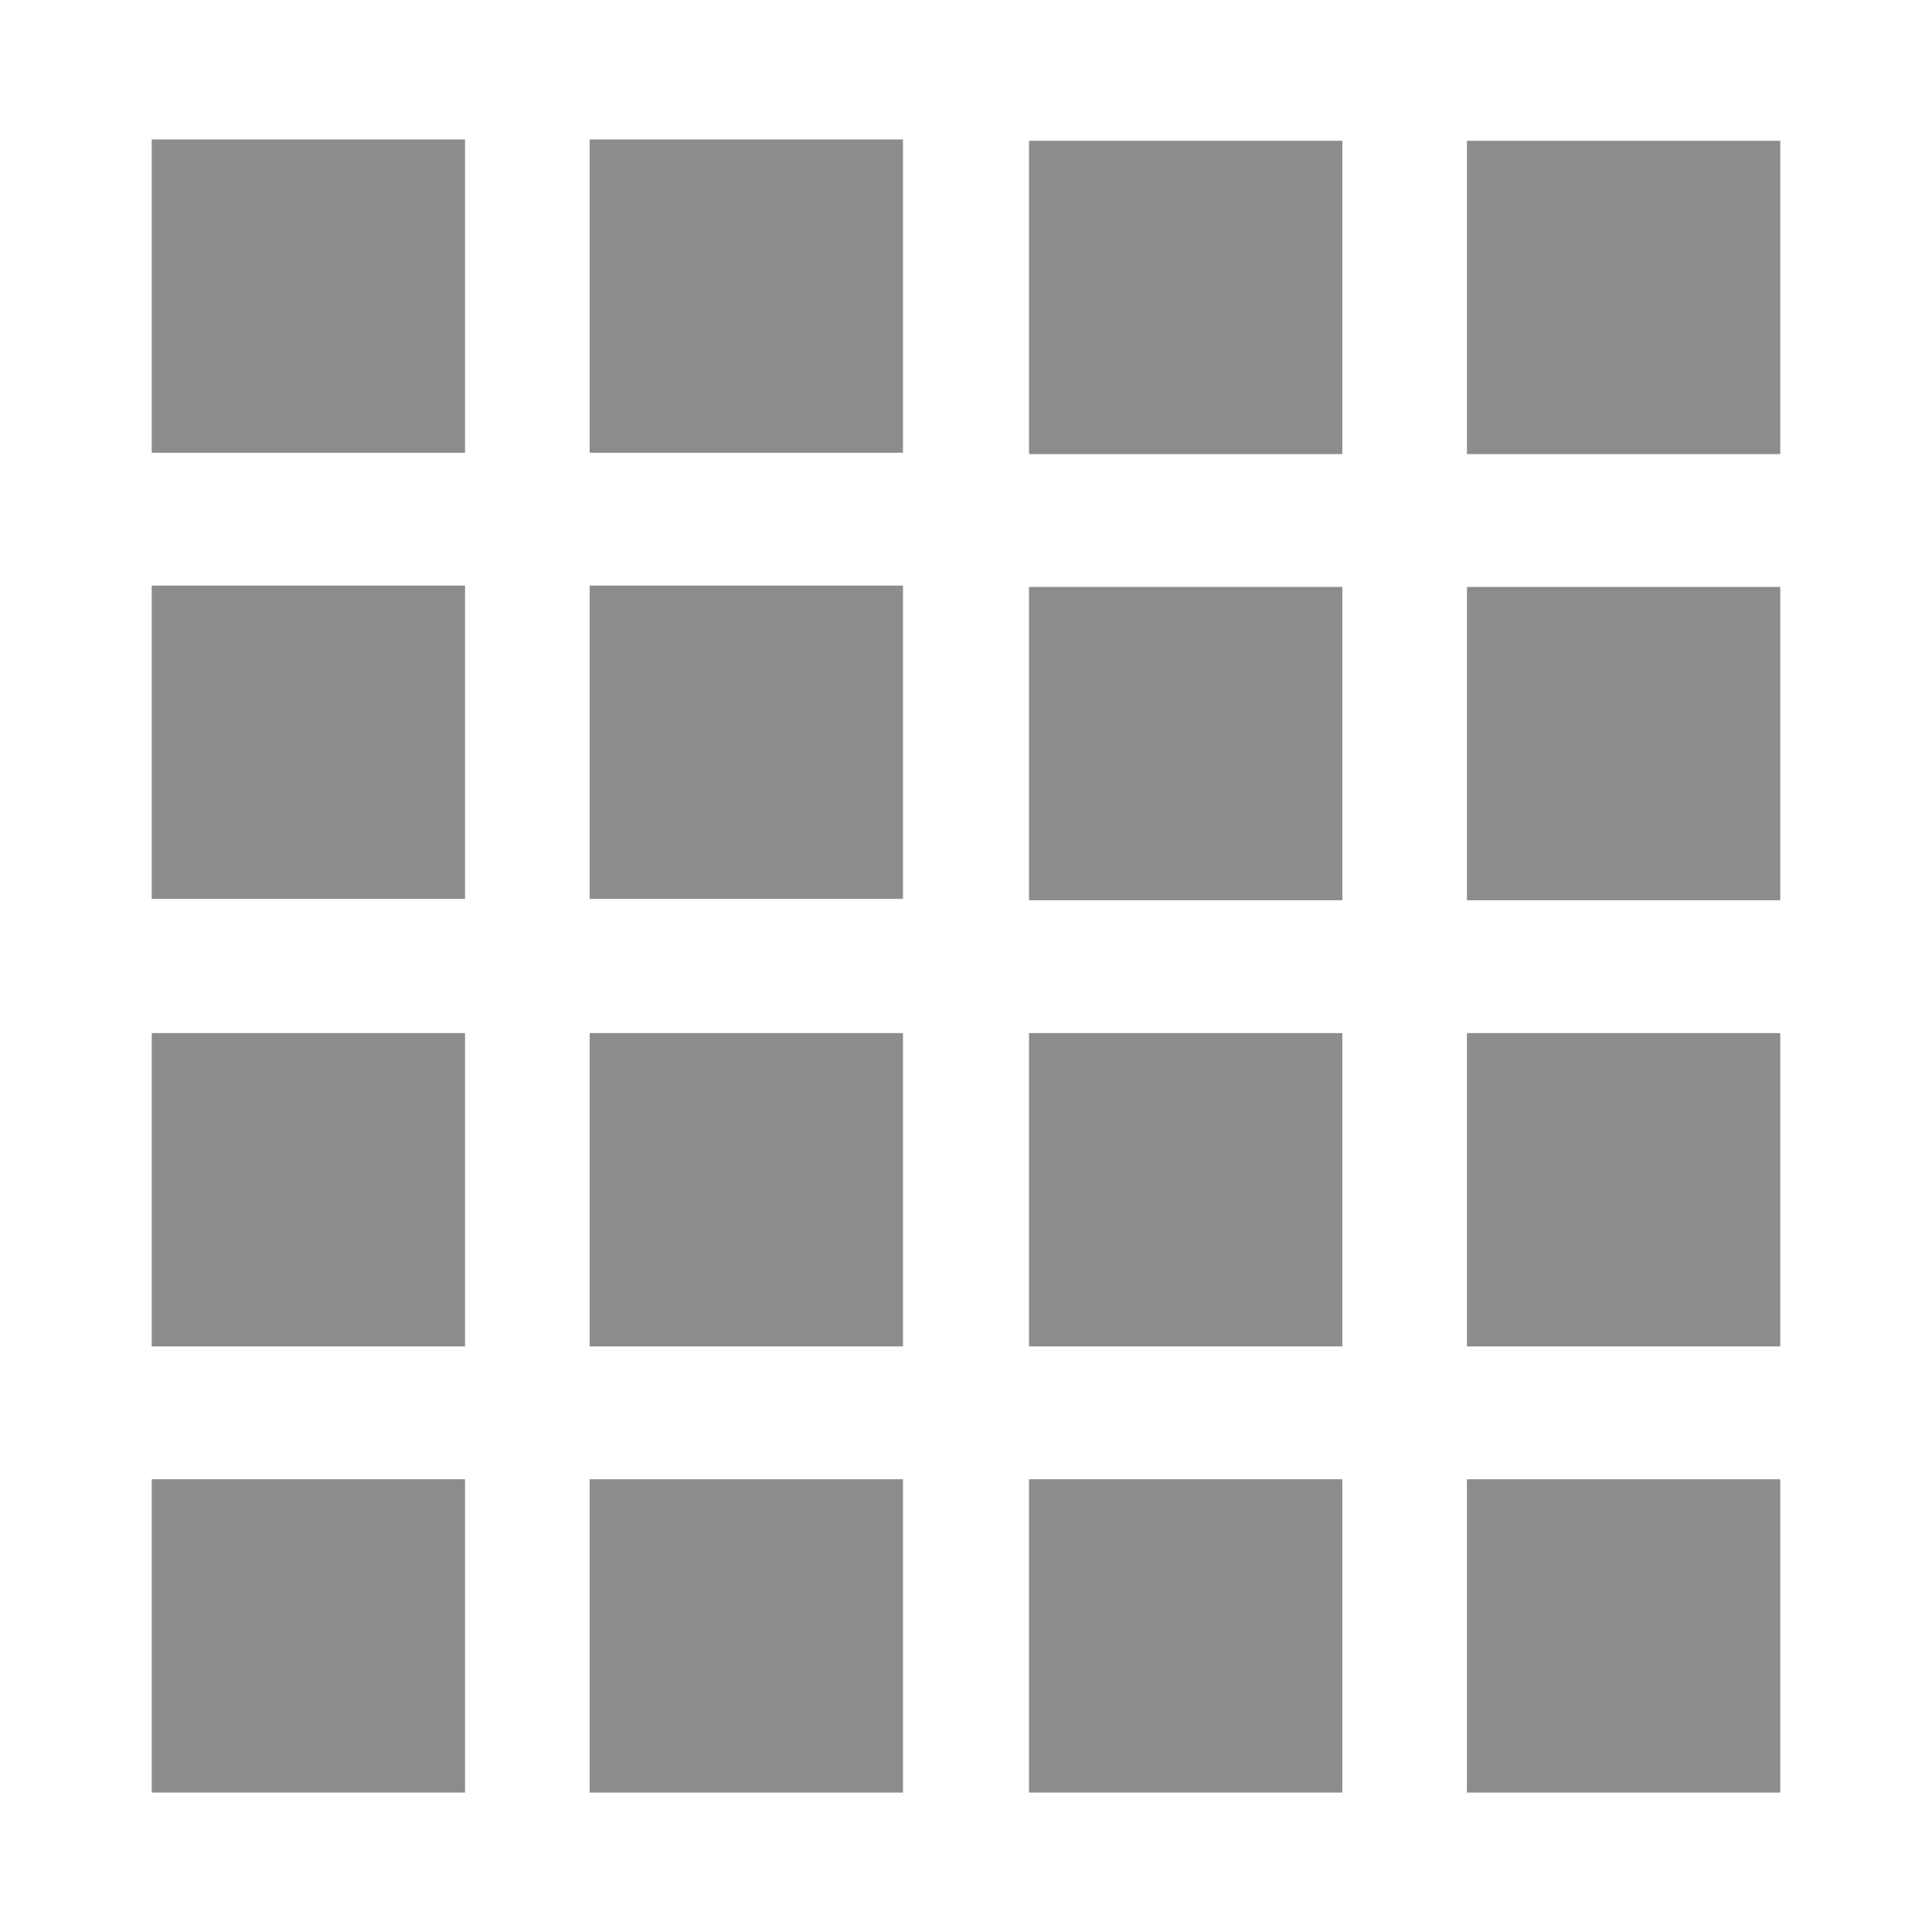
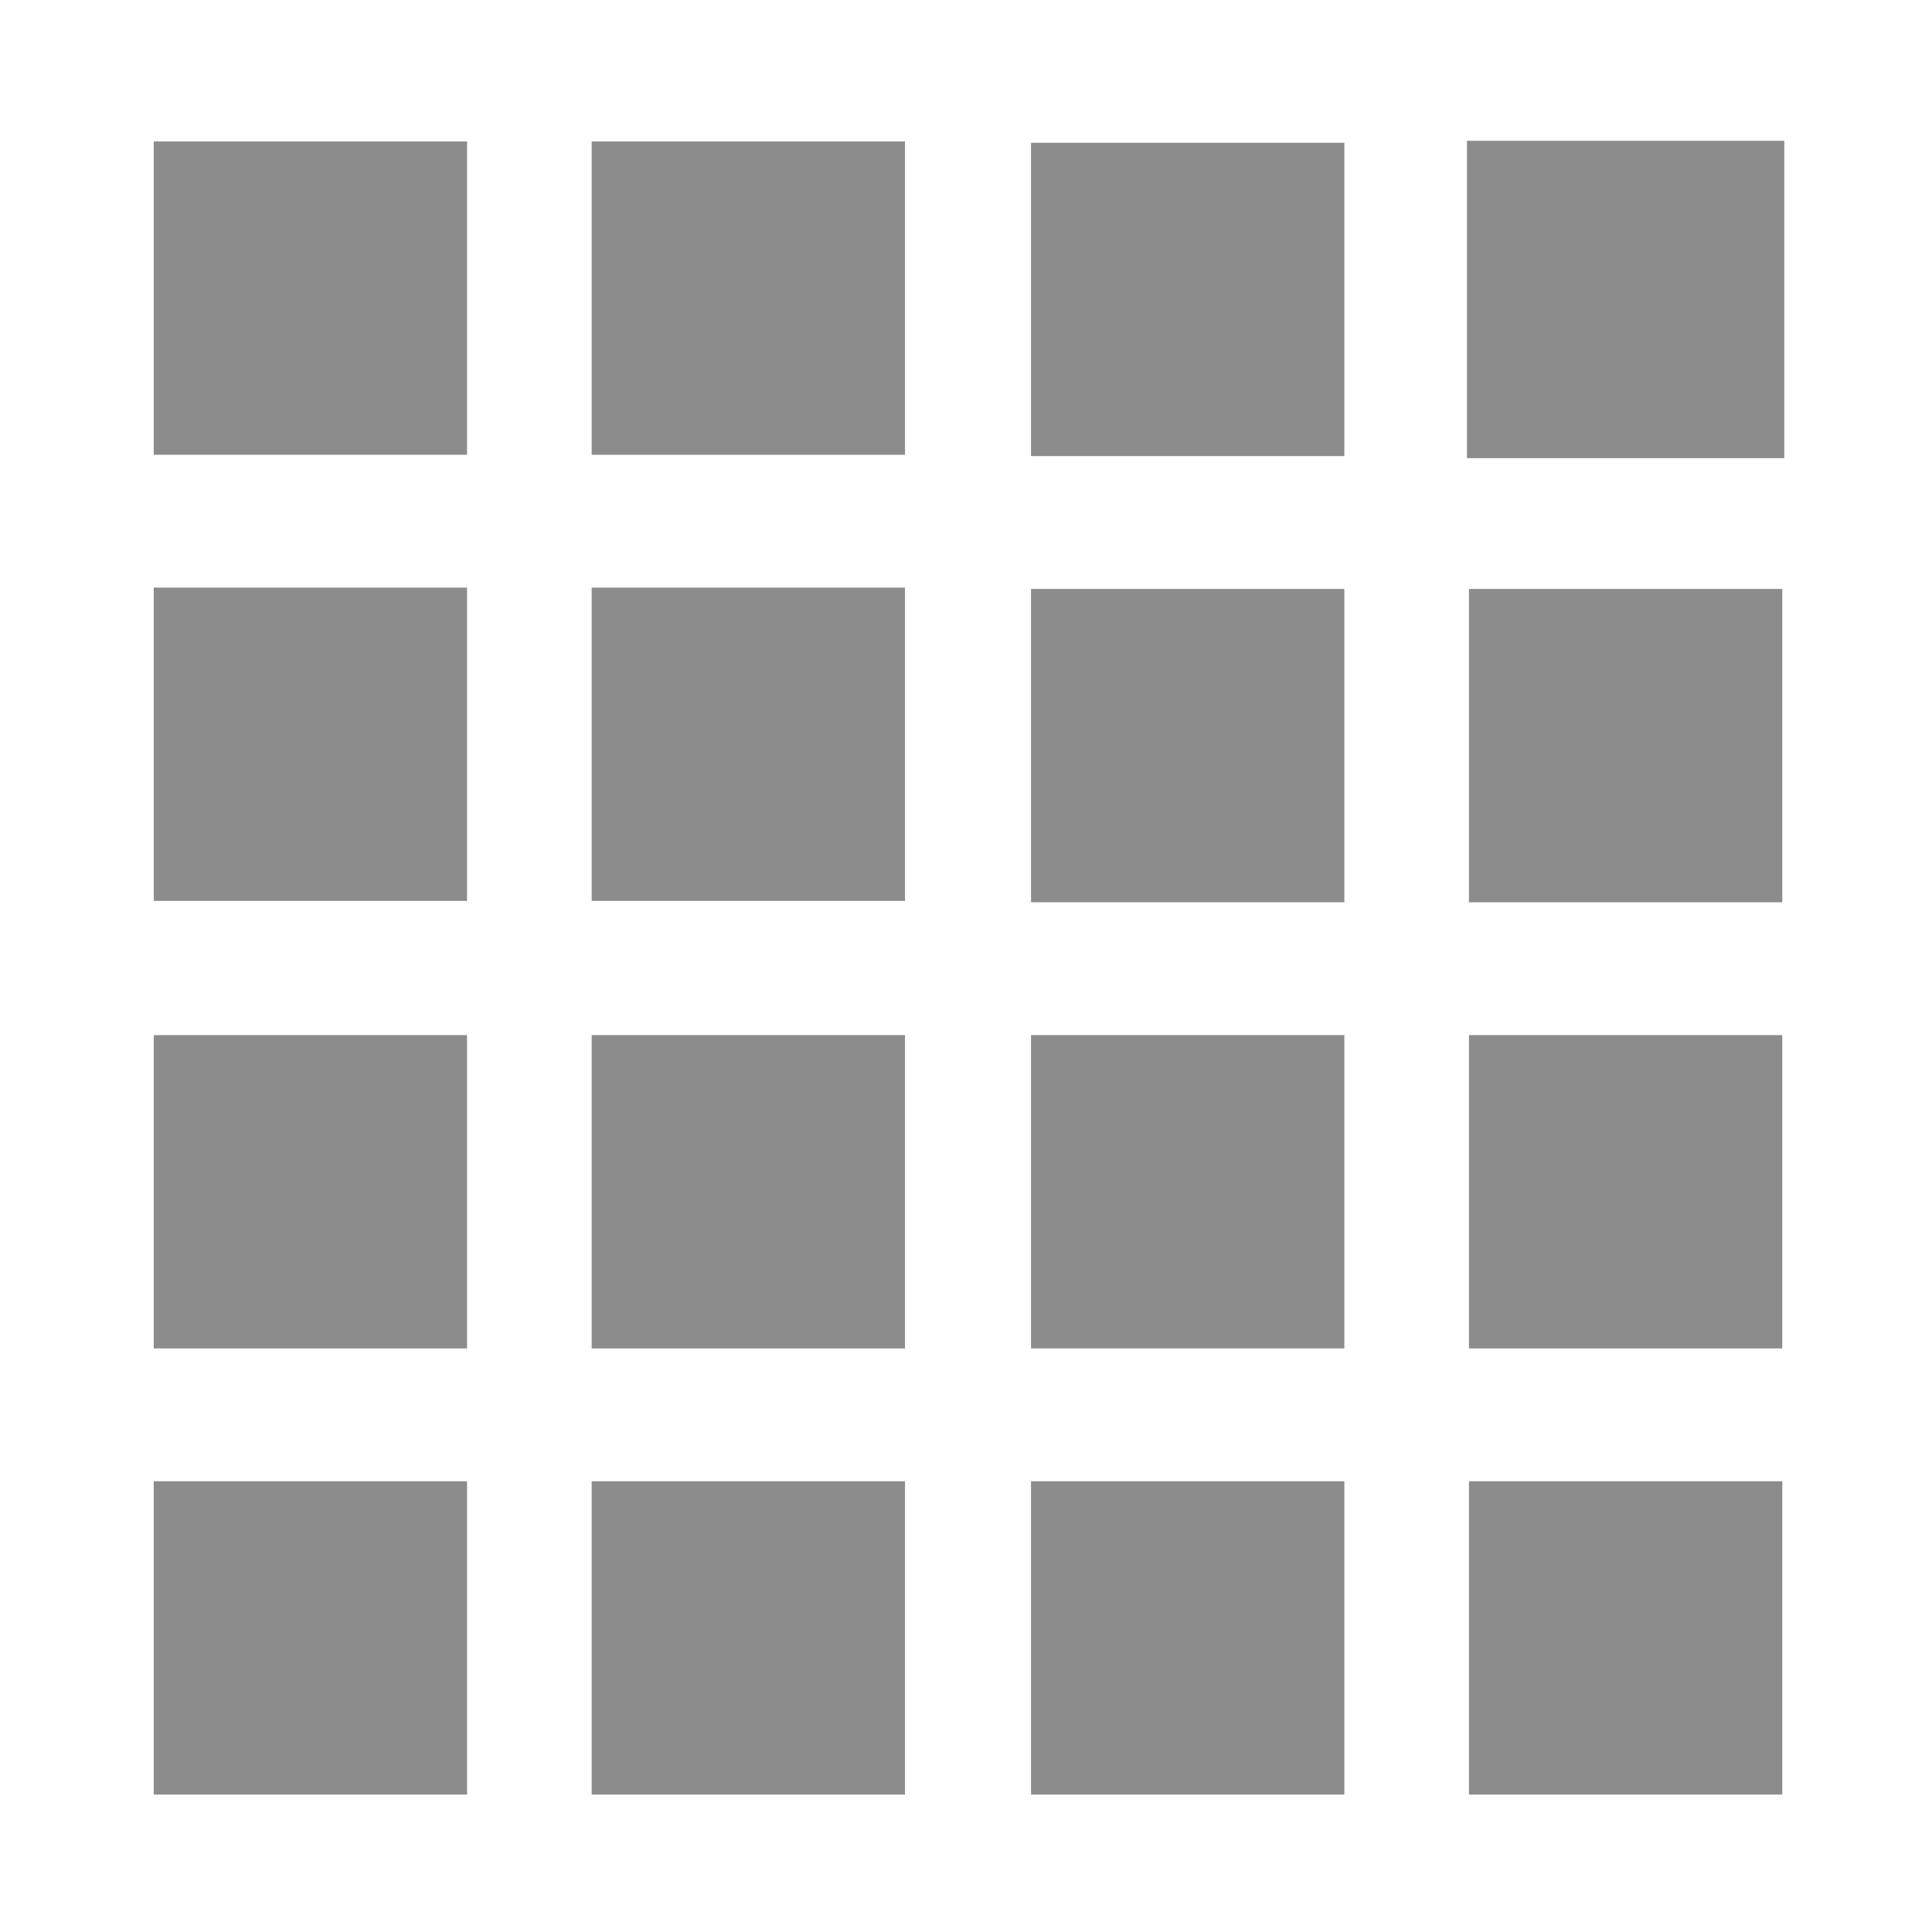
<svg xmlns="http://www.w3.org/2000/svg" version="1.1" id="Layer_1" x="0px" y="0px" width="480px" height="480px" viewBox="0 0 480 480" enable-background="new 0 0 480 480" xml:space="preserve">
-   <rect x="37.698" y="34.643" fill="#8C8C8C" width="77.84" height="77.84" />
-   <rect x="146.501" y="34.644" fill="#8C8C8C" width="77.841" height="77.841" />
-   <rect x="37.698" y="145.489" fill="#8C8C8C" width="77.84" height="77.839" />
-   <rect x="146.501" y="145.49" fill="#8C8C8C" width="77.841" height="77.84" />
-   <rect x="255.657" y="34.978" fill="#8C8C8C" width="77.84" height="77.84" />
-   <rect x="364.46" y="34.979" fill="#8C8C8C" width="77.842" height="77.841" />
-   <rect x="255.657" y="145.824" fill="#8C8C8C" width="77.84" height="77.839" />
-   <rect x="364.46" y="145.825" fill="#8C8C8C" width="77.842" height="77.84" />
-   <rect x="37.698" y="256.67" fill="#8C8C8C" width="77.84" height="77.842" />
-   <rect x="146.501" y="256.67" fill="#8C8C8C" width="77.841" height="77.842" />
-   <rect x="37.698" y="367.516" fill="#8C8C8C" width="77.84" height="77.84" />
-   <rect x="146.501" y="367.518" fill="#8C8C8C" width="77.841" height="77.84" />
-   <rect x="255.657" y="256.67" fill="#8C8C8C" width="77.84" height="77.84" />
-   <rect x="364.46" y="256.67" fill="#8C8C8C" width="77.842" height="77.842" />
-   <rect x="255.657" y="367.516" fill="#8C8C8C" width="77.84" height="77.84" />
-   <rect x="364.46" y="367.518" fill="#8C8C8C" width="77.842" height="77.84" />
+   <rect x="38.198" y="35.143" fill="#8C8C8C" width="77.84" height="77.84" />
+   <rect x="147.001" y="35.144" fill="#8C8C8C" width="77.841" height="77.841" />
+   <rect x="38.198" y="145.989" fill="#8C8C8C" width="77.84" height="77.839" />
+   <rect x="147.001" y="145.99" fill="#8C8C8C" width="77.841" height="77.84" />
+   <rect x="256.157" y="35.478" fill="#8C8C8C" width="77.84" height="77.84" />
+   <rect x="364.96" y="35.479" fill="#8C8C8C" stroke="#8C8C8C" stroke-miterlimit="10" width="77.842" height="77.841" />
+   <rect x="256.157" y="146.324" fill="#8C8C8C" width="77.84" height="77.839" />
+   <rect x="364.96" y="146.325" fill="#8C8C8C" width="77.842" height="77.84" />
+   <rect x="38.198" y="257.17" fill="#8C8C8C" width="77.84" height="77.842" />
+   <rect x="147.001" y="257.17" fill="#8C8C8C" width="77.841" height="77.842" />
+   <rect x="38.198" y="368.016" fill="#8C8C8C" width="77.84" height="77.84" />
+   <rect x="147.001" y="368.018" fill="#8C8C8C" width="77.841" height="77.84" />
+   <rect x="256.157" y="257.17" fill="#8C8C8C" width="77.84" height="77.84" />
+   <rect x="364.96" y="257.17" fill="#8C8C8C" width="77.842" height="77.842" />
+   <rect x="256.157" y="368.016" fill="#8C8C8C" width="77.84" height="77.84" />
+   <rect x="364.96" y="368.018" fill="#8C8C8C" width="77.842" height="77.84" />
</svg>
